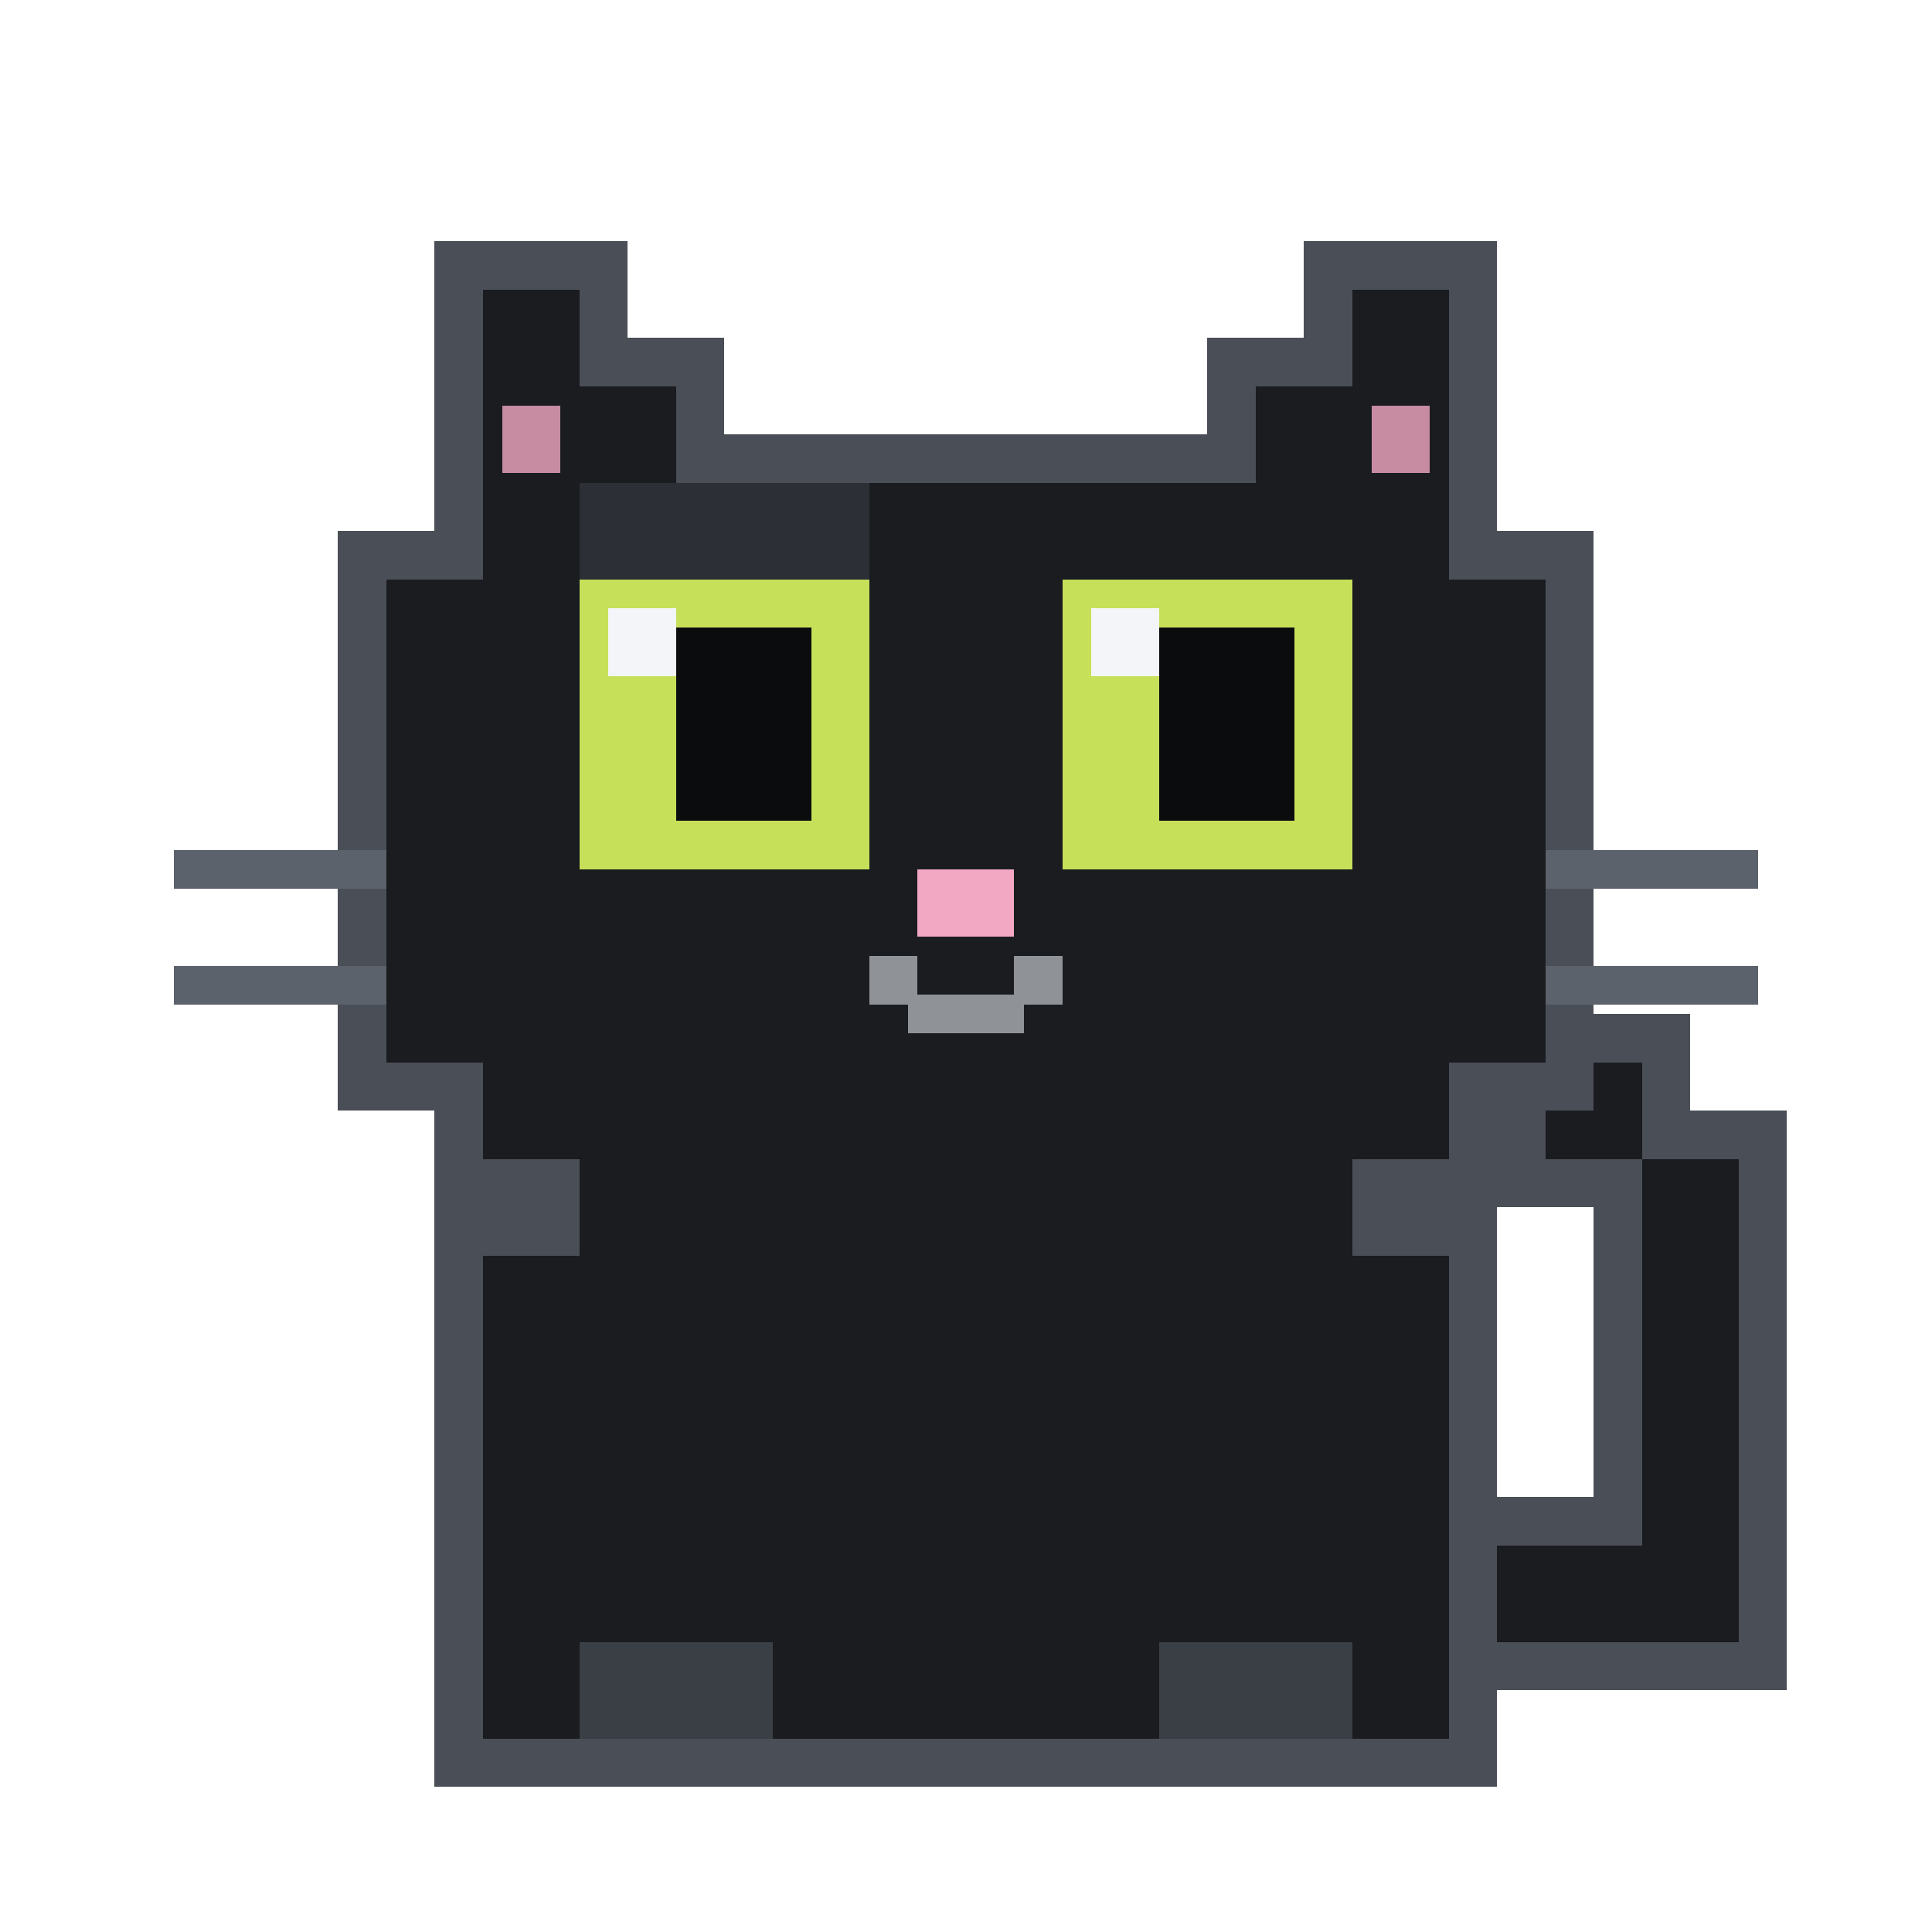
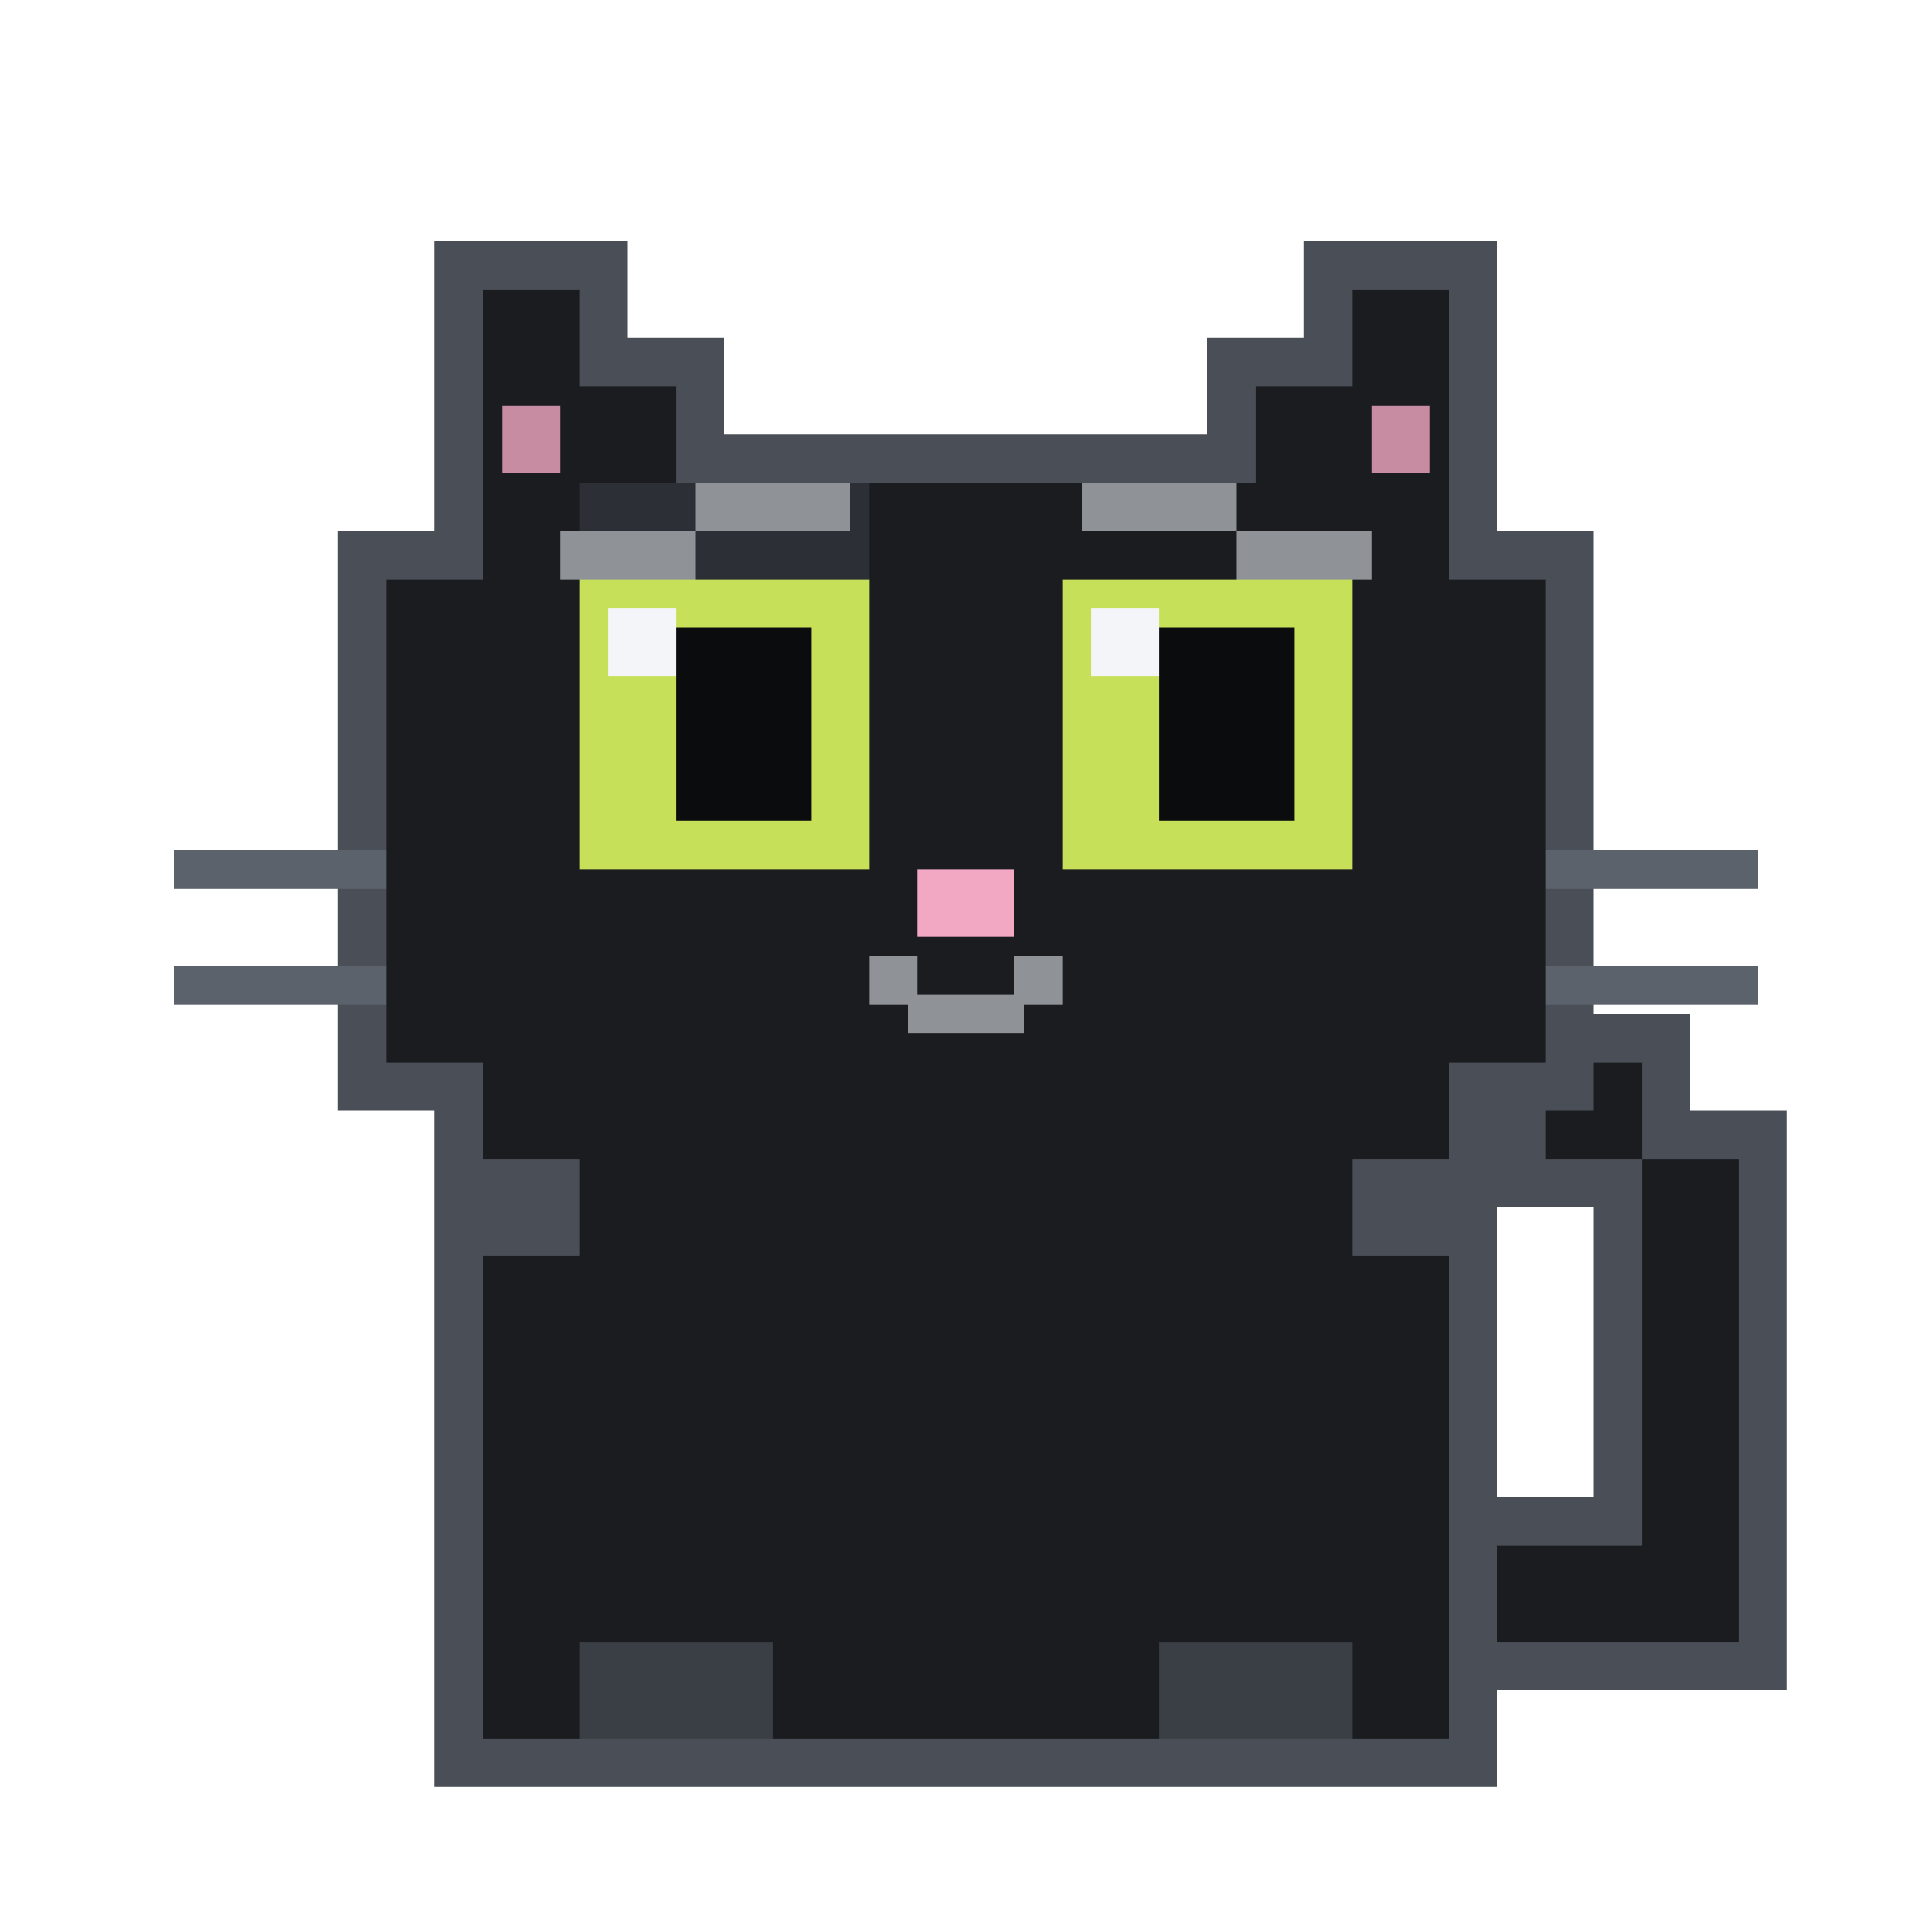
<svg xmlns="http://www.w3.org/2000/svg" data-ink="#c6e05a" viewBox="0 0 20 20" width="200" height="200" shape-rendering="crispEdges" role="img" aria-label="Nox">
  <style>.mood-grumpy,.mood-furious{display:none}</style>
  <g>
    <animateTransform attributeName="transform" type="translate" values="0 0;0 -0.5;0 0" dur="1.2s" data-bob="calm 1.2s · grumpy 0.6s · furious 0.2s" repeatCount="indefinite" calcMode="discrete" />
    <g>
      <animateTransform attributeName="transform" type="translate" values="0 0;0.5 0;0 0;-0.3 0" dur="1.8s" repeatCount="indefinite" calcMode="discrete" />
      <g fill="#1a1c20" stroke="#4a4f57" stroke-width="1">
        <rect x="15" y="16" width="3" height="1" />
        <rect x="17" y="12" width="1" height="4" />
        <rect x="16" y="11" width="1" height="1" />
      </g>
      <g fill="#1a1c20">
        <rect x="15" y="16" width="3" height="1" />
        <rect x="17" y="12" width="1" height="4" />
        <rect x="16" y="11" width="1" height="1" />
      </g>
    </g>
    <g fill="#1a1c20" stroke="#4a4f57" stroke-width="1">
      <rect x="5" y="3" width="1" height="2" />
      <rect x="6" y="4" width="1" height="1" />
      <rect x="14" y="3" width="1" height="2" />
      <rect x="13" y="4" width="1" height="1" />
      <rect x="5" y="5" width="10" height="1" />
      <rect x="4" y="6" width="12" height="5" />
      <rect x="5" y="11" width="10" height="1" />
      <rect x="6" y="12" width="8" height="1" />
      <rect x="5" y="13" width="10" height="5" />
    </g>
    <g fill="#1a1c20">
      <rect x="5" y="3" width="1" height="2" />
      <rect x="6" y="4" width="1" height="1" />
      <rect x="14" y="3" width="1" height="2" />
      <rect x="13" y="4" width="1" height="1" />
      <rect x="5" y="5" width="10" height="1" />
      <rect x="4" y="6" width="12" height="5" />
      <rect x="5" y="11" width="10" height="1" />
      <rect x="6" y="12" width="8" height="1" />
      <rect x="5" y="13" width="10" height="5" />
    </g>
    <g fill="#f2a7c3" opacity="0.8">
      <rect x="5.2" y="4.2" width="0.6" height="0.7" />
      <rect x="14.2" y="4.2" width="0.6" height="0.7" />
    </g>
    <rect x="6" y="5" width="3" height="1" fill="#2c3036" />
    <g fill="#3a3f46">
      <rect x="6" y="17" width="2" height="1" />
      <rect x="12" y="17" width="2" height="1" />
    </g>
    <g fill="#5c626b">
      <rect x="1.8" y="8.8" width="2.2" height="0.4" />
      <rect x="1.8" y="10" width="2.2" height="0.4" />
      <rect x="16" y="8.8" width="2.2" height="0.4" />
      <rect x="16" y="10" width="2.2" height="0.4" />
    </g>
    <rect x="6" y="6" width="3" height="3" fill="#c6e05a" />
    <rect x="11" y="6" width="3" height="3" fill="#c6e05a" />
    <g fill="#0b0c0e">
      <rect x="7" y="6.5" width="1.4" height="2">
        <animate attributeName="x" values="7;7;6.6;7.6;7" keyTimes="0;0.3;0.4;0.6;0.7" dur="6s" repeatCount="indefinite" calcMode="discrete" />
      </rect>
      <rect x="12" y="6.5" width="1.4" height="2">
        <animate attributeName="x" values="12;12;11.6;12.6;12" keyTimes="0;0.3;0.4;0.6;0.7" dur="6s" repeatCount="indefinite" calcMode="discrete" />
      </rect>
    </g>
    <g fill="#f3f5f8" class="mood-calm">
      <rect x="6.3" y="6.3" width="0.7" height="0.7" />
      <rect x="11.3" y="6.3" width="0.7" height="0.7" />
    </g>
    <g fill="#1a1c20">
      <rect x="6" y="6" width="3" height="0">
        <animate attributeName="height" values="0;0;3;0" keyTimes="0;0.9;0.95;1" dur="4.8s" repeatCount="indefinite" />
      </rect>
      <rect x="11" y="6" width="3" height="0">
        <animate attributeName="height" values="0;0;3;0" keyTimes="0;0.9;0.95;1" dur="4.8s" repeatCount="indefinite" />
      </rect>
    </g>
    <rect x="9.5" y="9" width="1" height="0.7" fill="#f2a7c3" />
    <g fill="#8f9397" class="mood-calm">
      <rect x="9" y="9.9" width="0.5" height="0.5" />
      <rect x="9.4" y="10.3" width="0.6" height="0.4" />
      <rect x="10" y="10.3" width="0.6" height="0.4" />
      <rect x="10.5" y="9.9" width="0.5" height="0.5" />
    </g>
    <g class="mood-grumpy">
      <rect x="6" y="6" width="3" height="1.3" fill="#1a1c20" />
      <rect x="11" y="6" width="3" height="1.3" fill="#1a1c20" />
      <rect x="8.8" y="10.2" width="2.4" height="0.5" fill="#8f9397" />
    </g>
    <g class="mood-furious">
      <rect x="8" y="6" width="1" height="1" fill="#1a1c20" />
      <rect x="11" y="6" width="1" height="1" fill="#1a1c20" />
      <rect x="8.8" y="9.8" width="2.4" height="1.3" fill="#f2a7c3" />
      <rect x="9" y="9.8" width="0.5" height="0.6" fill="#f3f5f8" />
      <rect x="10.5" y="9.8" width="0.5" height="0.6" fill="#f3f5f8" />
      <g fill="#5c626b">
        <rect x="7.5" y="3.6" width="1" height="1.2">
          <animate attributeName="opacity" values="1;0.3;1" dur="0.3s" repeatCount="indefinite" />
        </rect>
        <rect x="9.5" y="3.2" width="1" height="1.6">
          <animate attributeName="opacity" values="0.3;1;0.3" dur="0.3s" repeatCount="indefinite" />
        </rect>
        <rect x="11.5" y="3.6" width="1" height="1.2">
          <animate attributeName="opacity" values="1;0.3;1" dur="0.3s" repeatCount="indefinite" />
        </rect>
      </g>
    </g>
+     <g class="face-worried" fill="#8f9397">
+       <rect x="5.8" y="5.5" width="1.4" height="0.5" />
+       <rect x="7.2" y="5" width="1.6" height="0.5" />
+       <rect x="11.2" y="5" width="1.6" height="0.5" />
+       <rect x="12.8" y="5.5" width="1.4" height="0.5" />
+     </g>
  </g>
</svg>
